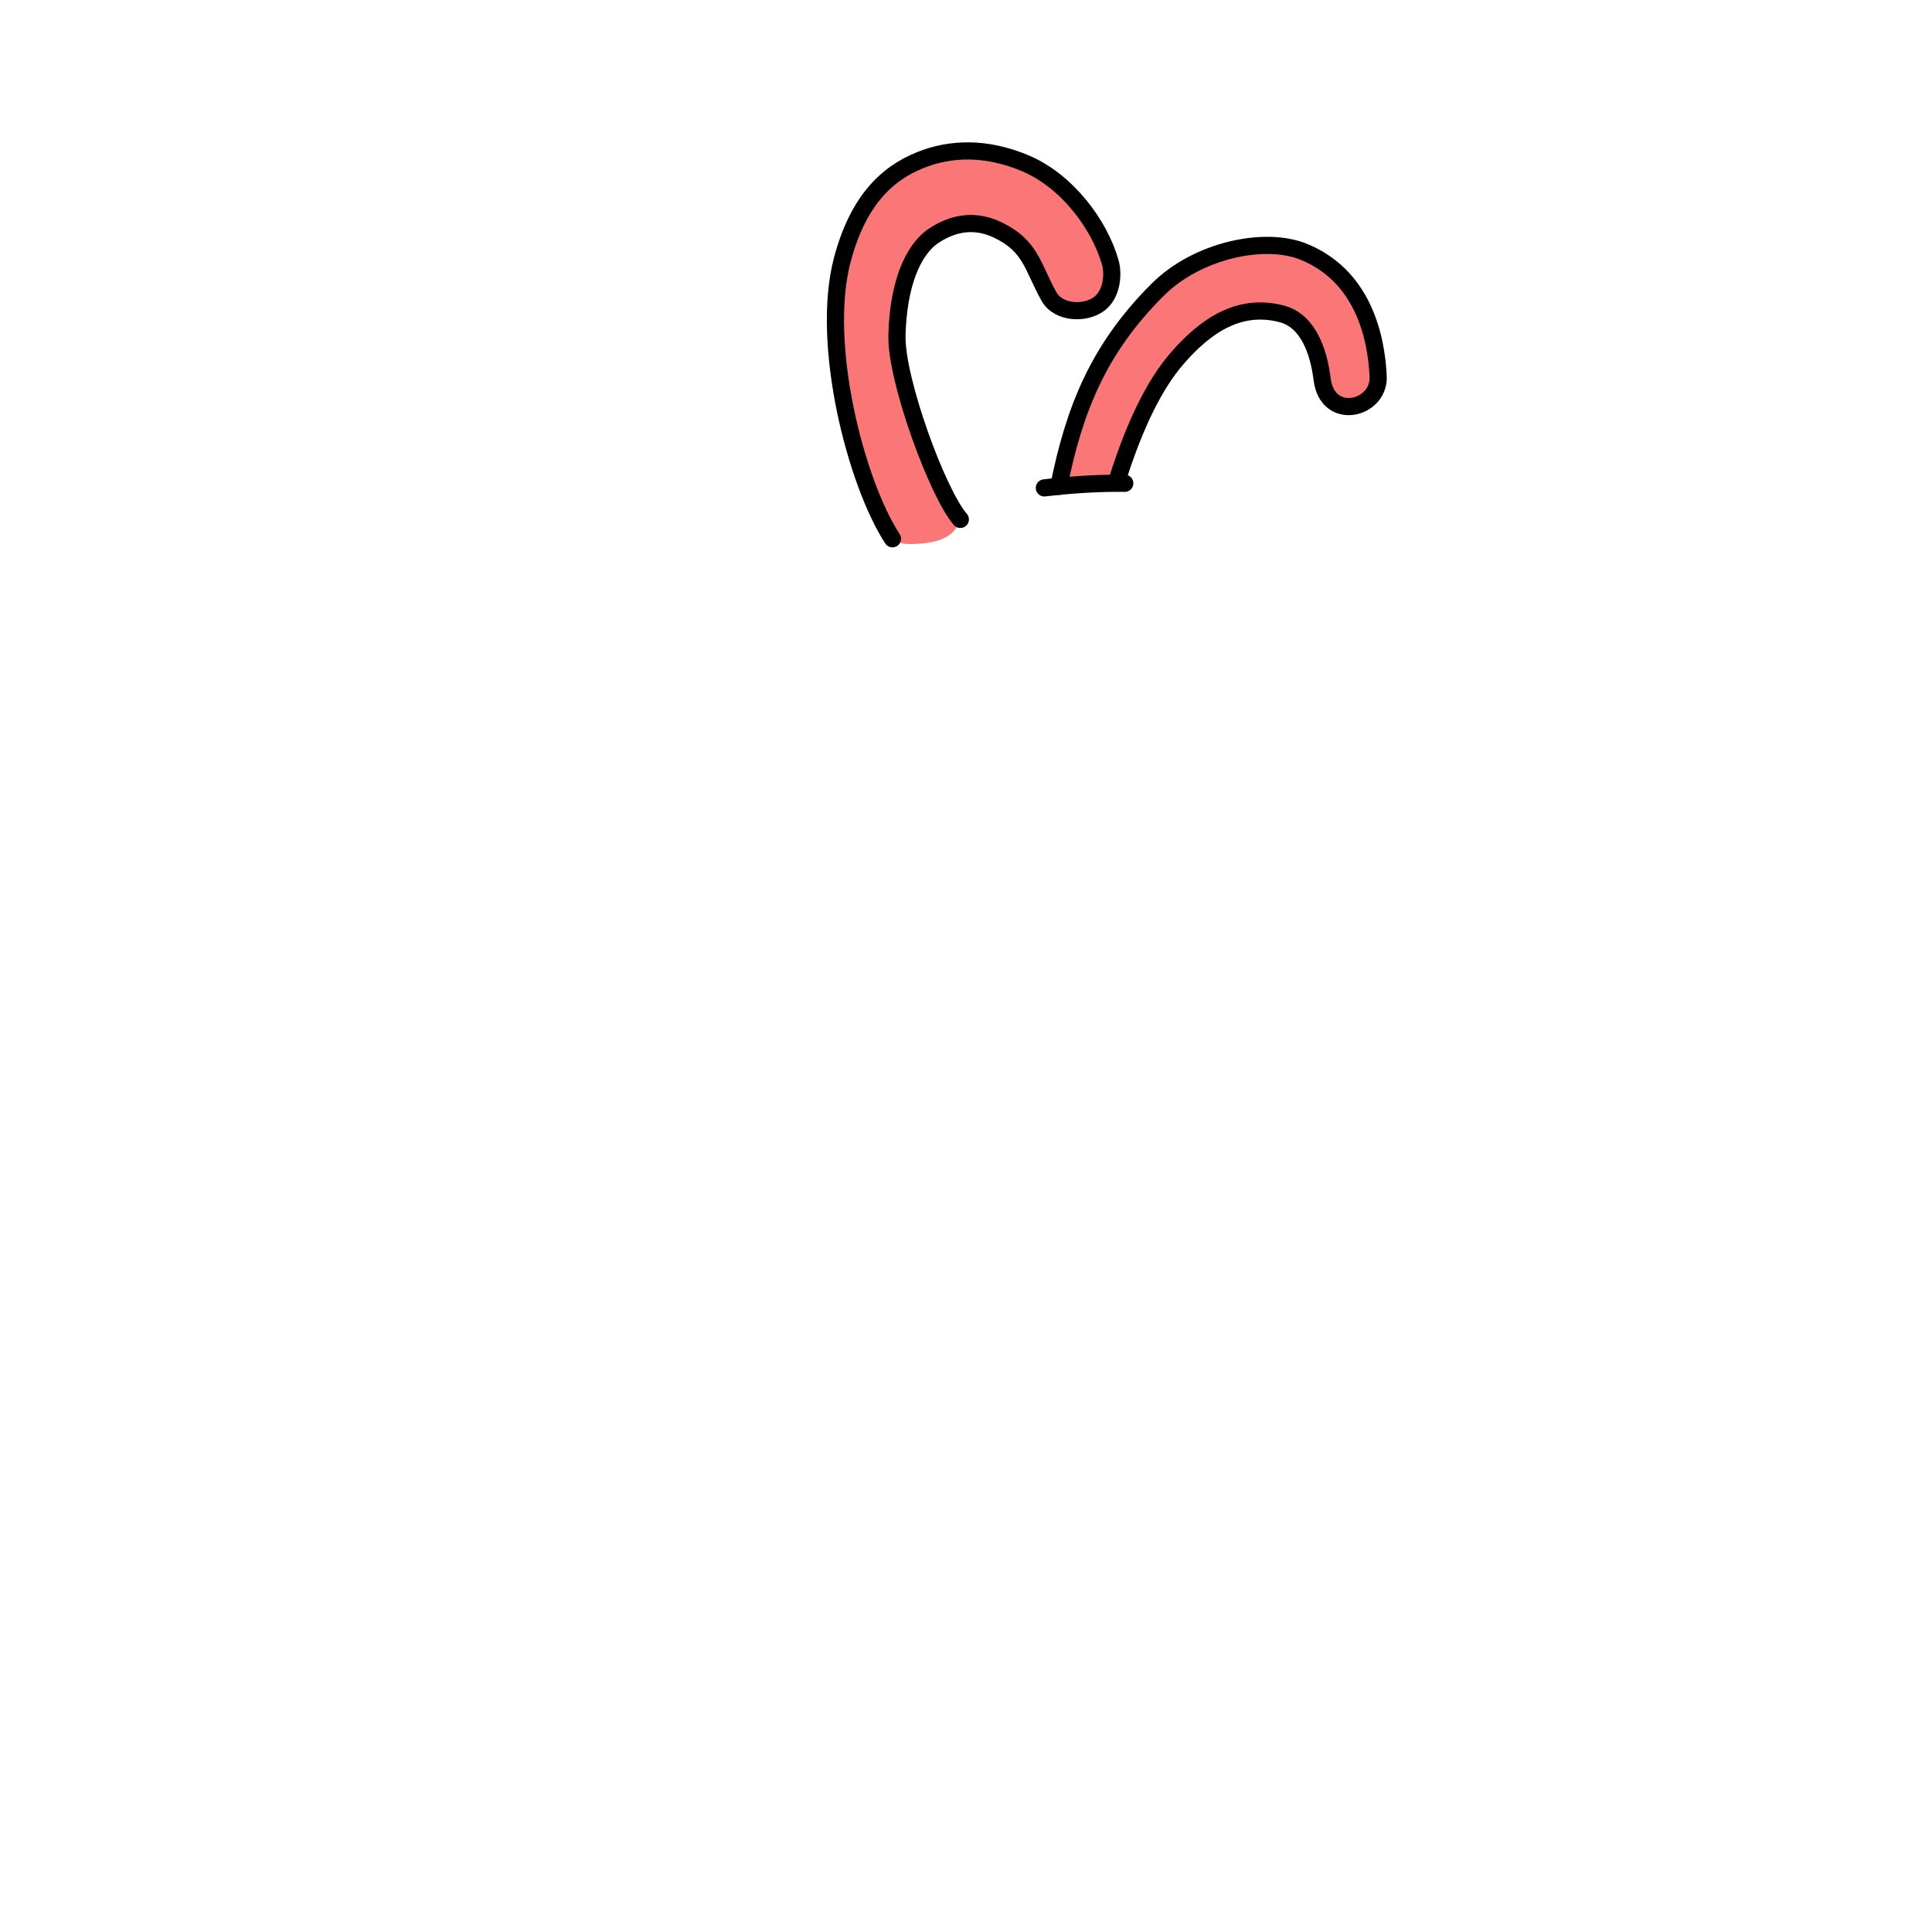
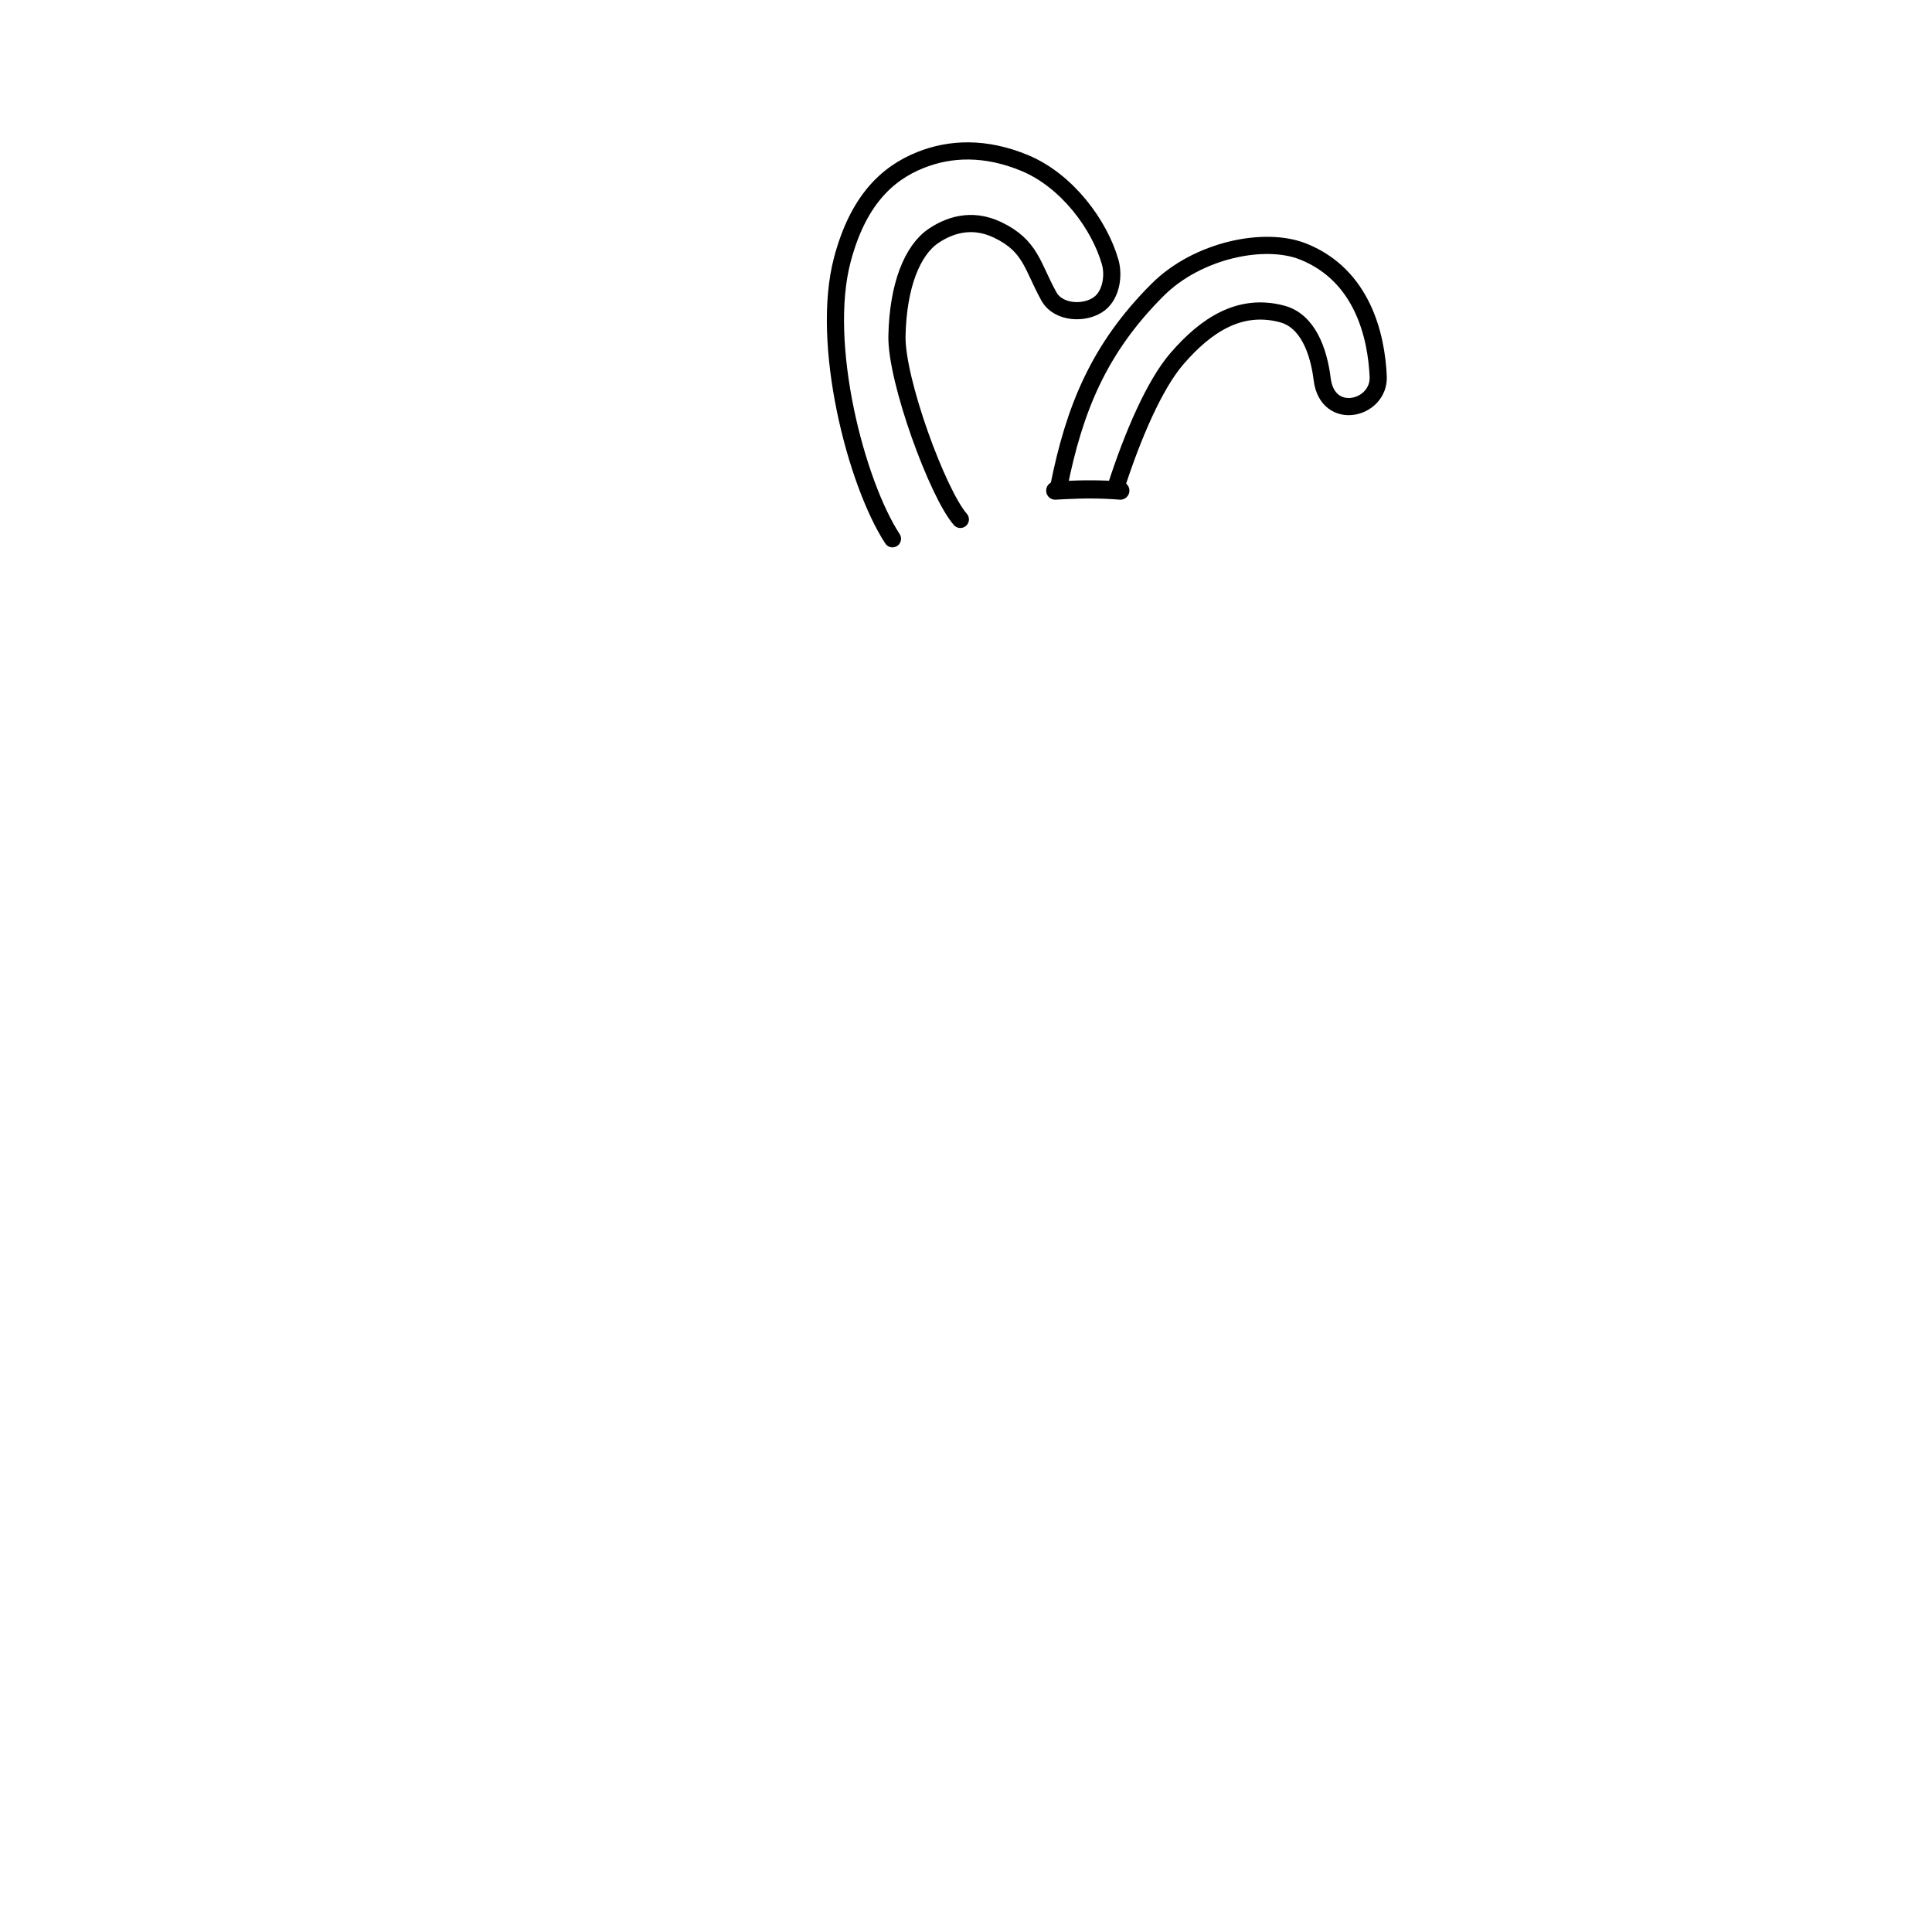
- <svg xmlns="http://www.w3.org/2000/svg" width="450" height="450" viewBox="0 0 450 450" fill="none">
-   <path d="M246.62 113.28C250.23 95.27 255.88 81.23 269.6 67.52C278.95 58.18 294.61 55.01 303.55 58.6C317.41 64.17 320.58 78.35 321 87.69C321.34 95.37 309.18 98.32 307.95 88.32C307.14 81.73 304.6 74.75 298.67 73.14C288.82 70.48 280.88 75.67 274.05 83.62C268.96 89.55 264.47 98.54 260.39 111.3" fill="#FB7676" />
-   <path d="M246.62 113.28C250.23 95.27 255.88 81.23 269.6 67.52C278.95 58.18 294.61 55.01 303.55 58.6C317.41 64.17 320.58 78.35 321 87.69C321.34 95.37 309.18 98.32 307.95 88.32C307.14 81.73 304.6 74.75 298.67 73.14C288.82 70.48 280.88 75.67 274.05 83.62C268.96 89.55 264.47 98.54 260.39 111.3" stroke="black" stroke-width="4" stroke-miterlimit="10" stroke-linecap="round" stroke-linejoin="round" />
-   <path d="M261.98 112.57C255.59 112.48 249.11 112.95 243.25 113.64" stroke="black" stroke-width="4" stroke-miterlimit="10" stroke-linecap="round" stroke-linejoin="round" />
-   <path d="M221.82 117.12C221.61 116.83 221.42 116.55 221.28 116.29C220.21 114.29 219.22 112.25 218.29 110.18C216.42 106.05 214.74 101.83 212.89 97.69C207.33 85.3 205.25 65.52 217.36 56.14C219.68 54.35 222.39 53.09 225.25 52.44C227.58 51.91 231.39 51.25 233.58 52.49C236.63 54.21 238.62 57.31 240.3 60.37C241.98 63.44 243.54 66.68 246.09 69.06C248.65 71.45 252.55 72.8 255.71 71.32C256.31 71.04 256.88 70.65 257.29 70.13C257.58 69.76 257.78 69.33 257.94 68.9C258.78 66.57 258.35 64.24 257.6 62.01C256.89 59.93 256.87 57.73 256.2 55.65C255.8 54.42 255.11 53.3 254.42 52.2C253.34 50.47 252.26 48.74 251.17 47.01C250.15 45.37 249.11 43.72 247.76 42.35C245.12 39.67 241.48 38.24 237.97 36.9C236.07 36.17 233.85 35.51 231.84 35.22C227.62 34.62 223.28 34.02 219.13 35C217.32 35.43 215.58 36.15 213.93 37.01C206.23 41.02 200.22 48.17 197.61 56.46C196.42 60.23 195.92 64.17 195.53 68.1C195.06 72.82 194.76 77.6 195.36 82.33C195.65 84.57 196.27 86.68 196.44 88.93C196.63 91.43 196.95 93.92 197.39 96.39C197.95 99.53 198.72 102.64 199.71 105.68C200.18 107.13 200.74 109.03 201.73 110.41C202.41 112.93 203.21 115.47 204.39 117.79C205.3 119.58 205.72 121.69 206.58 123.55C207.18 124.84 208.15 125.99 209.55 126.41C210.9 126.81 212.35 126.75 213.74 126.67C216.72 126.49 220.8 125.85 222.66 123.07C223.95 121.09 223 118.78 221.82 117.12Z" fill="#FB7676" />
+ <svg xmlns="http://www.w3.org/2000/svg" width="100%" height="100%" viewBox="0 0 450 450" fill="none" style="display: block;">
+   <path d="M258.4 114.85C262.47 102.1 268.97 89.54 274.07 83.62C280.9 75.67 288.84 70.48 298.69 73.14C304.62 74.74 307.16 81.73 307.97 88.32C309.2 98.33 321.36 95.38 321.02 87.69C320.6 78.35 317.43 64.17 303.57 58.6C294.63 55 278.97 58.17 269.62 67.52C255.89 81.24 250.24 95.27 246.64 113.28L258.4 114.85Z" fill="COLOR_PLACEHOLDER" />
+   <path d="M246.63 113.28C250.24 95.27 255.89 81.23 269.61 67.52C278.96 58.18 294.62 55.01 303.56 58.6C317.42 64.17 320.59 78.35 321.01 87.69C321.35 95.37 309.19 98.32 307.96 88.32C307.15 81.73 304.61 74.75 298.68 73.14C288.83 70.48 280.89 75.67 274.06 83.62C268.97 89.55 263.83 101.24 259.76 113.99" stroke="black" stroke-width="4" stroke-miterlimit="10" stroke-linecap="round" stroke-linejoin="round" />
+   <path d="M221.82 117.12C221.61 116.83 221.42 116.55 221.28 116.29C220.21 114.29 219.22 112.25 218.29 110.18C216.42 106.05 214.74 101.83 212.89 97.69C207.33 85.3 205.25 65.52 217.36 56.14C219.68 54.35 222.39 53.09 225.25 52.44C227.58 51.91 231.39 51.25 233.58 52.49C236.63 54.21 238.62 57.31 240.3 60.37C241.98 63.44 243.54 66.68 246.09 69.06C248.64 71.44 252.55 72.8 255.71 71.32C256.31 71.04 256.88 70.65 257.29 70.13C257.58 69.76 257.78 69.33 257.94 68.9C258.78 66.57 258.35 64.24 257.6 62.01C256.89 59.93 256.87 57.73 256.2 55.65C255.8 54.42 255.11 53.3 254.42 52.2C253.34 50.47 252.26 48.74 251.17 47.01C250.15 45.37 249.11 43.72 247.76 42.35C245.12 39.67 241.48 38.24 237.97 36.9C236.08 36.17 233.85 35.51 231.84 35.22C227.62 34.62 223.28 34.02 219.13 35C217.32 35.43 215.58 36.15 213.93 37.01C206.23 41.02 200.22 48.17 197.61 56.46C196.42 60.23 195.92 64.17 195.53 68.1C195.06 72.82 194.76 77.6 195.36 82.33C195.65 84.57 196.27 86.68 196.44 88.93C196.63 91.43 196.95 93.92 197.39 96.39C197.95 99.53 198.72 102.64 199.71 105.68C200.18 107.13 200.74 109.03 201.73 110.41C202.41 112.93 203.21 115.47 204.39 117.79C205.3 119.58 205.72 121.69 206.58 123.55C207.18 124.84 208.15 125.99 209.55 126.41C210.9 126.81 212.35 126.75 213.74 126.67C216.72 126.49 220.8 125.85 222.66 123.07C223.95 121.09 223.01 118.78 221.82 117.12Z" fill="COLOR_PLACEHOLDER" />
  <path d="M223.68 120.98C218.41 114.96 208.71 88.58 208.92 78.24C209.16 66.55 212.48 58.26 217.47 54.92C220.79 52.7 226.08 50.51 232.44 53.58C240.13 57.3 240.4 61.97 244.3 69.02C246.54 73.08 252.97 73.21 256.16 70.67C258.89 68.5 259.44 64.04 258.59 61.07C256.11 52.35 248.54 42.06 238.66 37.96C229.5 34.17 221.37 34.5 214.42 37.26C206.45 40.44 199.81 46.88 196.2 60.47C190.98 80.13 199.4 112.5 207.87 125.49" stroke="black" stroke-width="4" stroke-miterlimit="10" stroke-linecap="round" stroke-linejoin="round" />
+   <path d="M260.94 114.27C256.76 113.93 252.49 113.91 247.72 114.16C247.08 114.19 246.44 114.23 245.79 114.27" stroke="black" stroke-width="4.24" stroke-miterlimit="10" stroke-linecap="round" stroke-linejoin="round" />
</svg>
